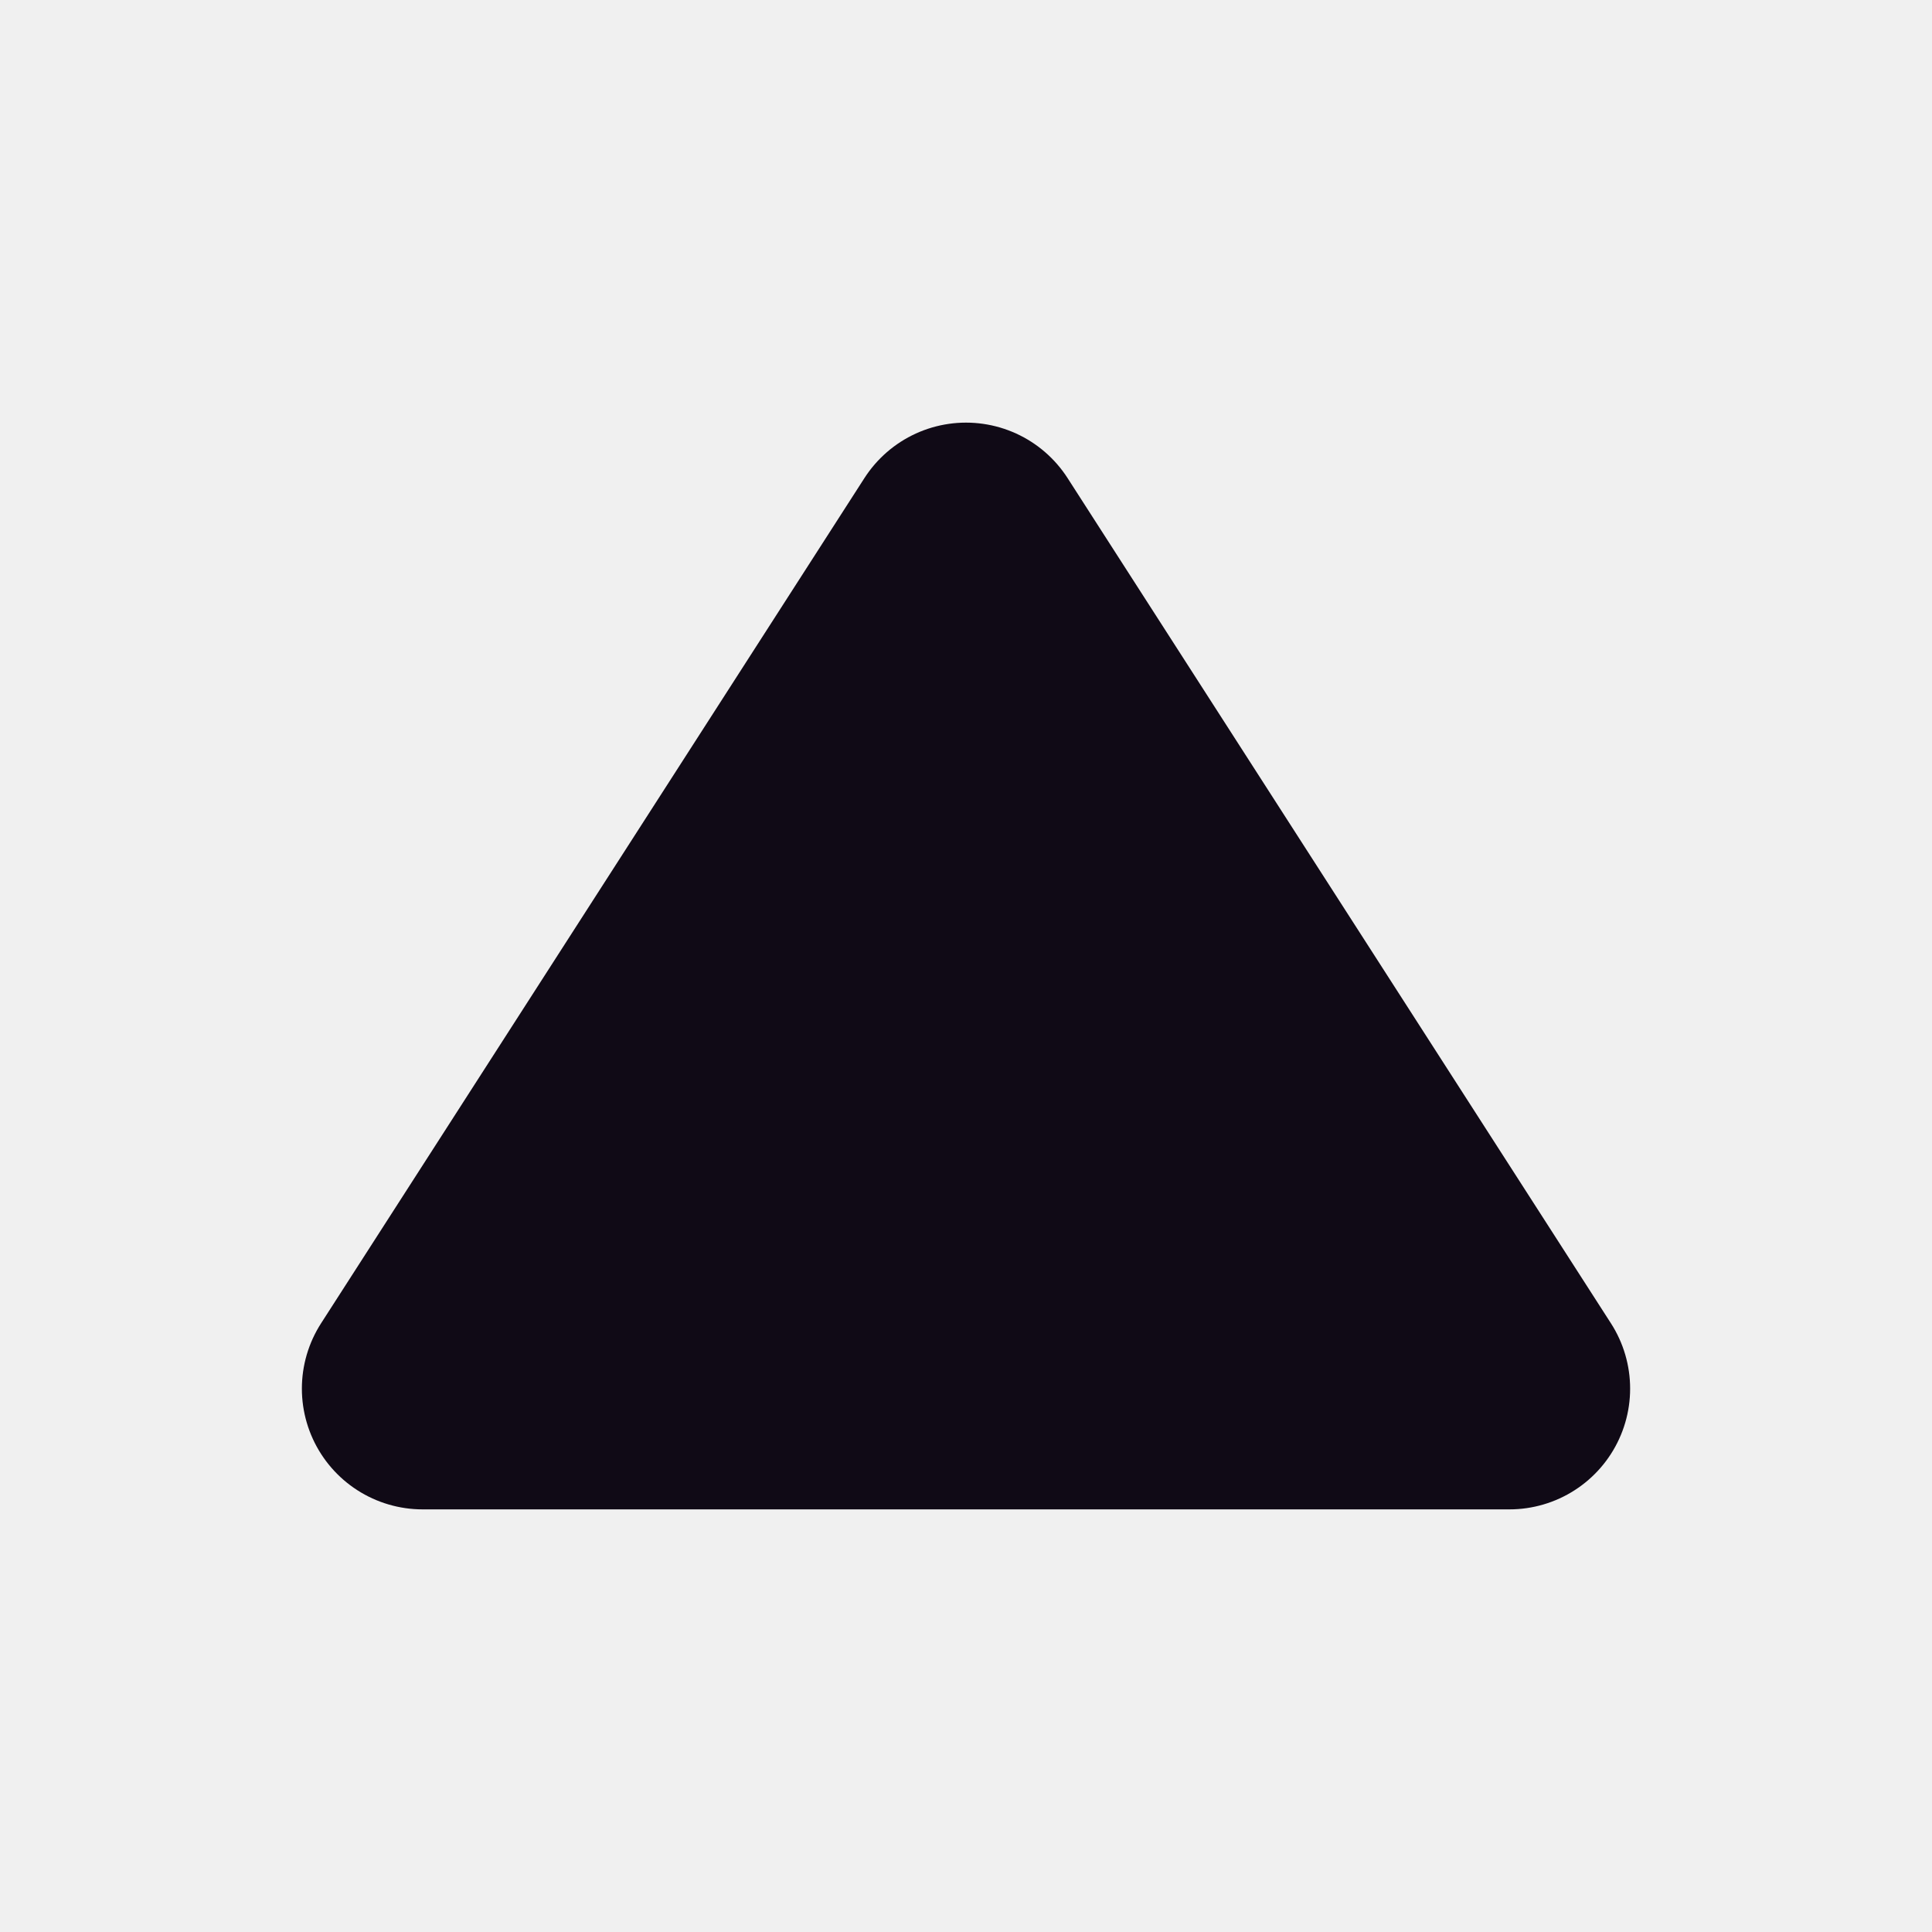
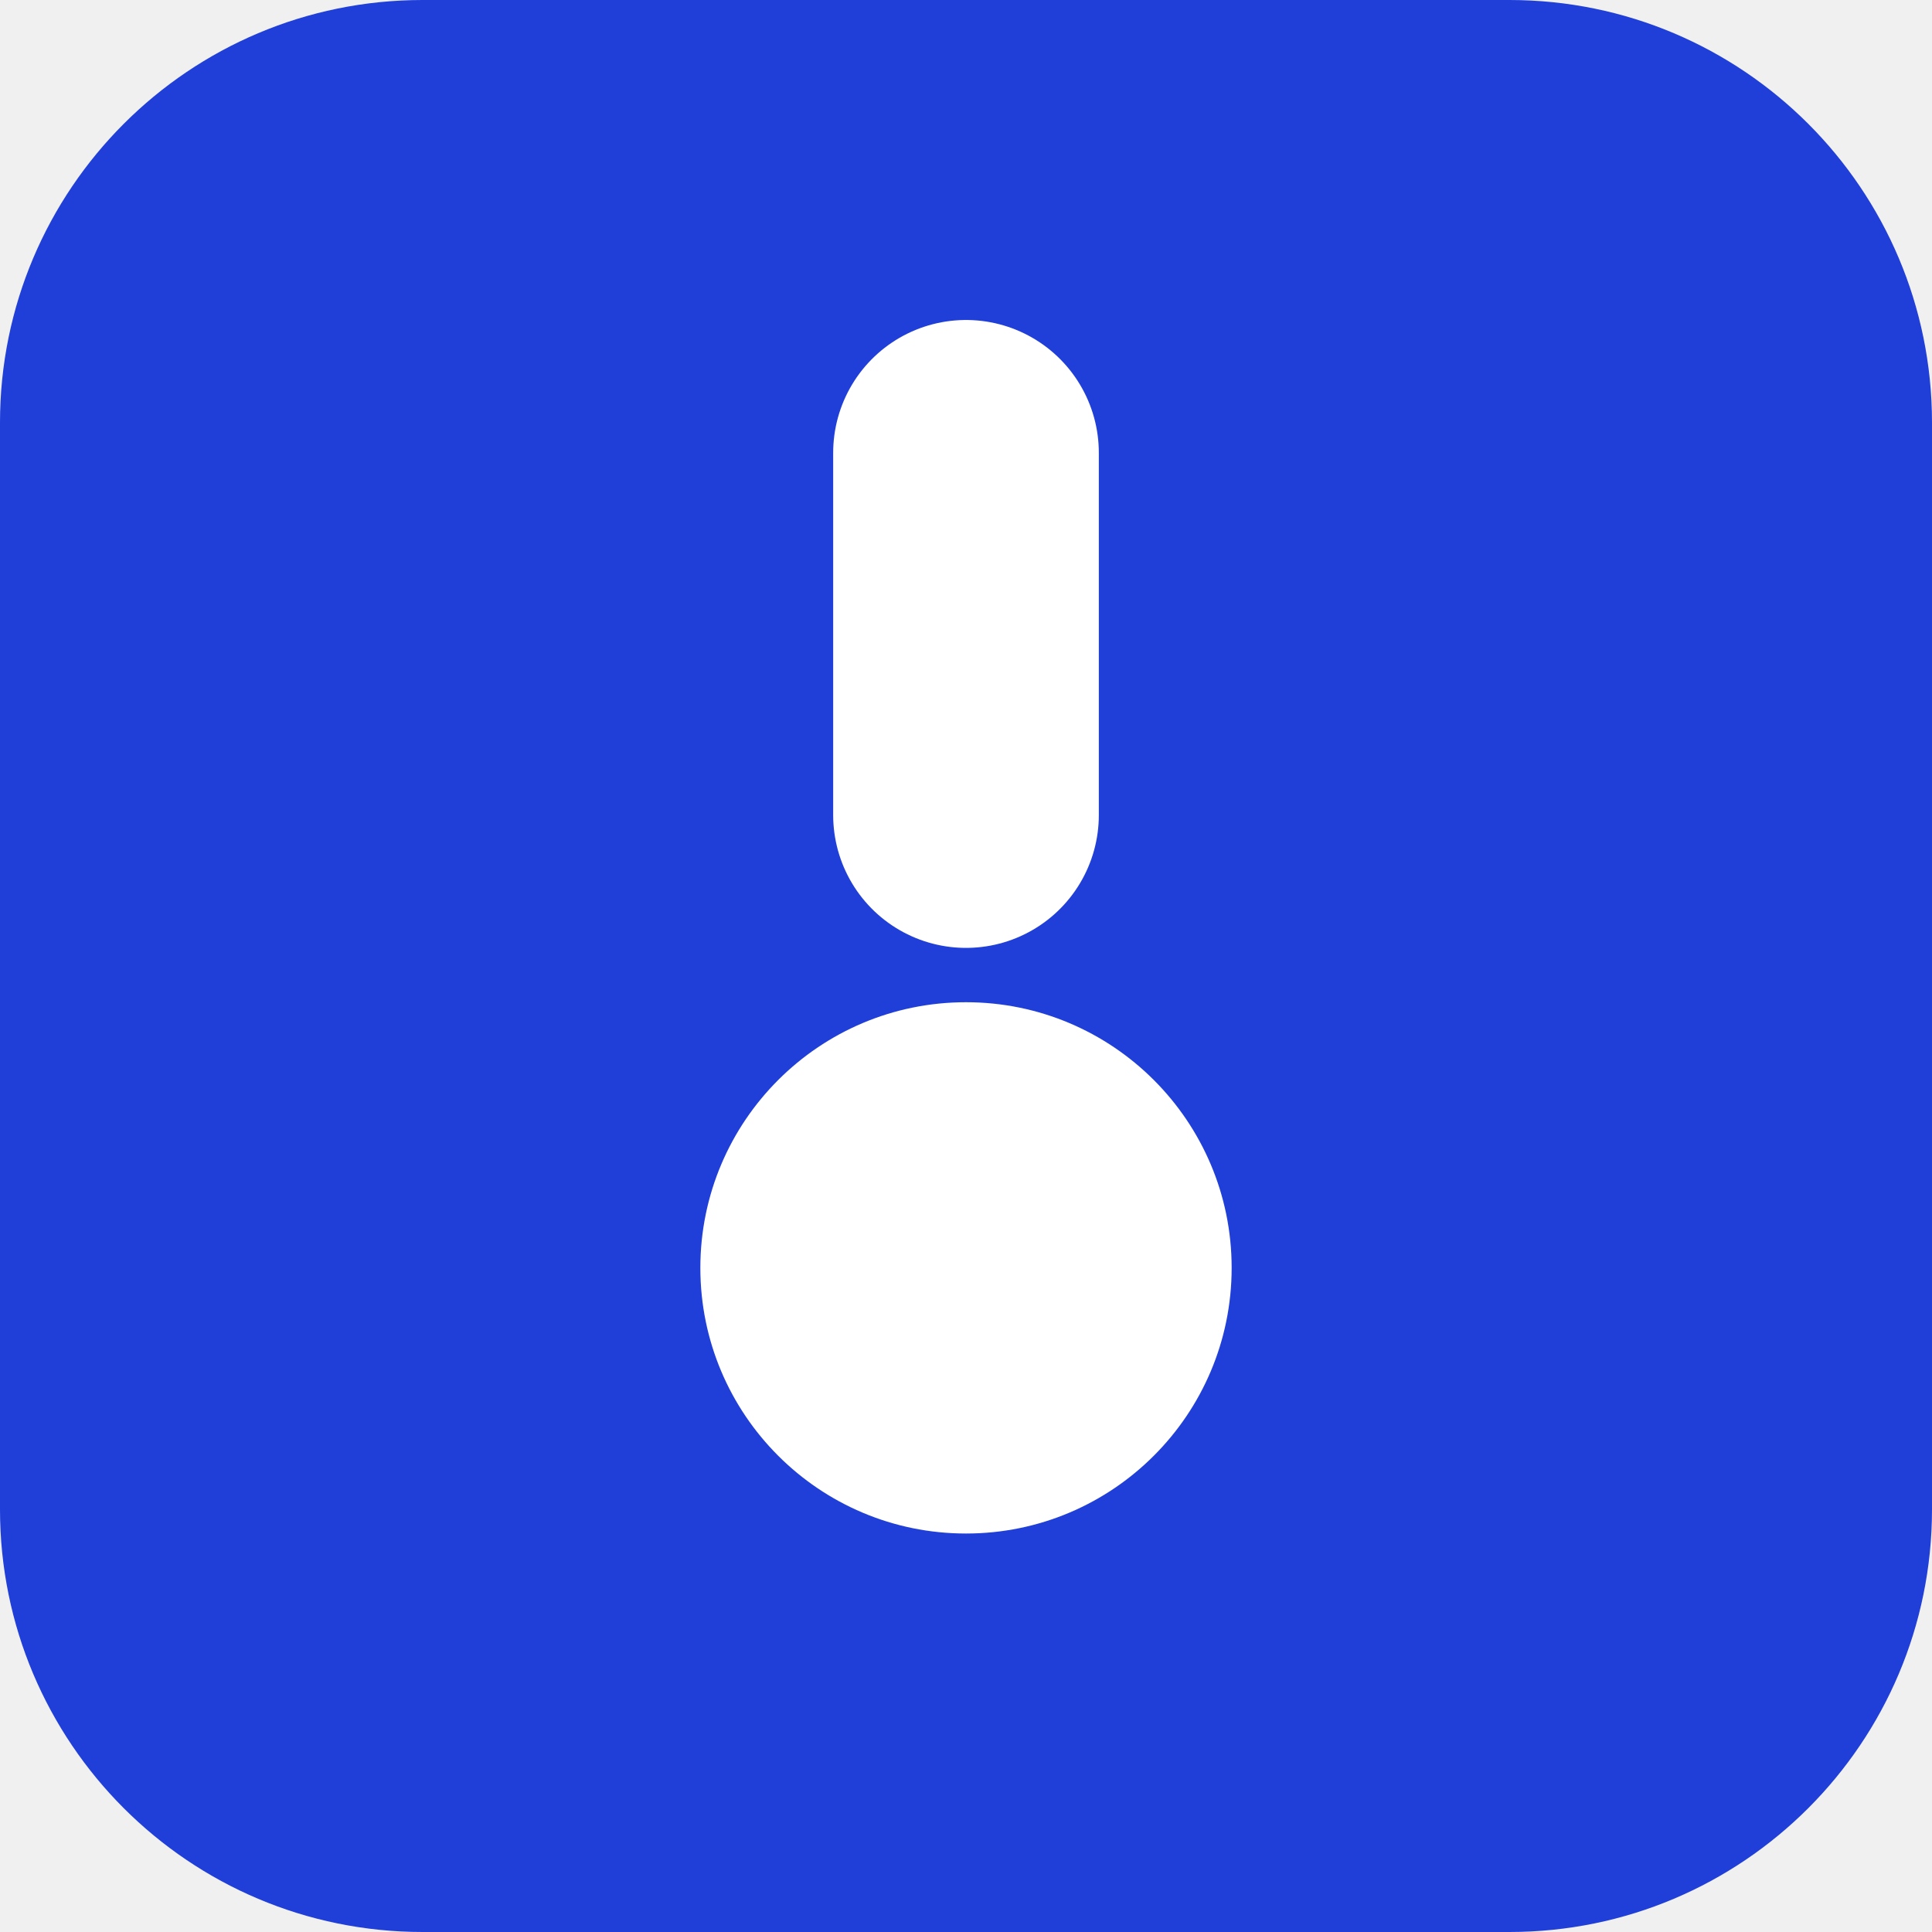
<svg xmlns="http://www.w3.org/2000/svg" viewBox="0 0 32 32">
-   <style>
-     path { fill: #100a16; stroke: #100a16; }
-     @media (prefers-color-scheme: dark) {
-       path { fill: #f2f0fa; stroke: #f2f0fa; }
-     }
-   </style>
-   <path d="M16 9 25 23 7 23Z" stroke-width="4" stroke-linejoin="round" />
+   <rect width="32" height="32" rx="7" fill="#1f3fd8" />
+   <circle cx="16" cy="21" r="4.4" fill="#ffffff" />
+   <path d="M16 7.5v6" stroke="#ffffff" stroke-width="4.4" stroke-linecap="round" />
</svg>
